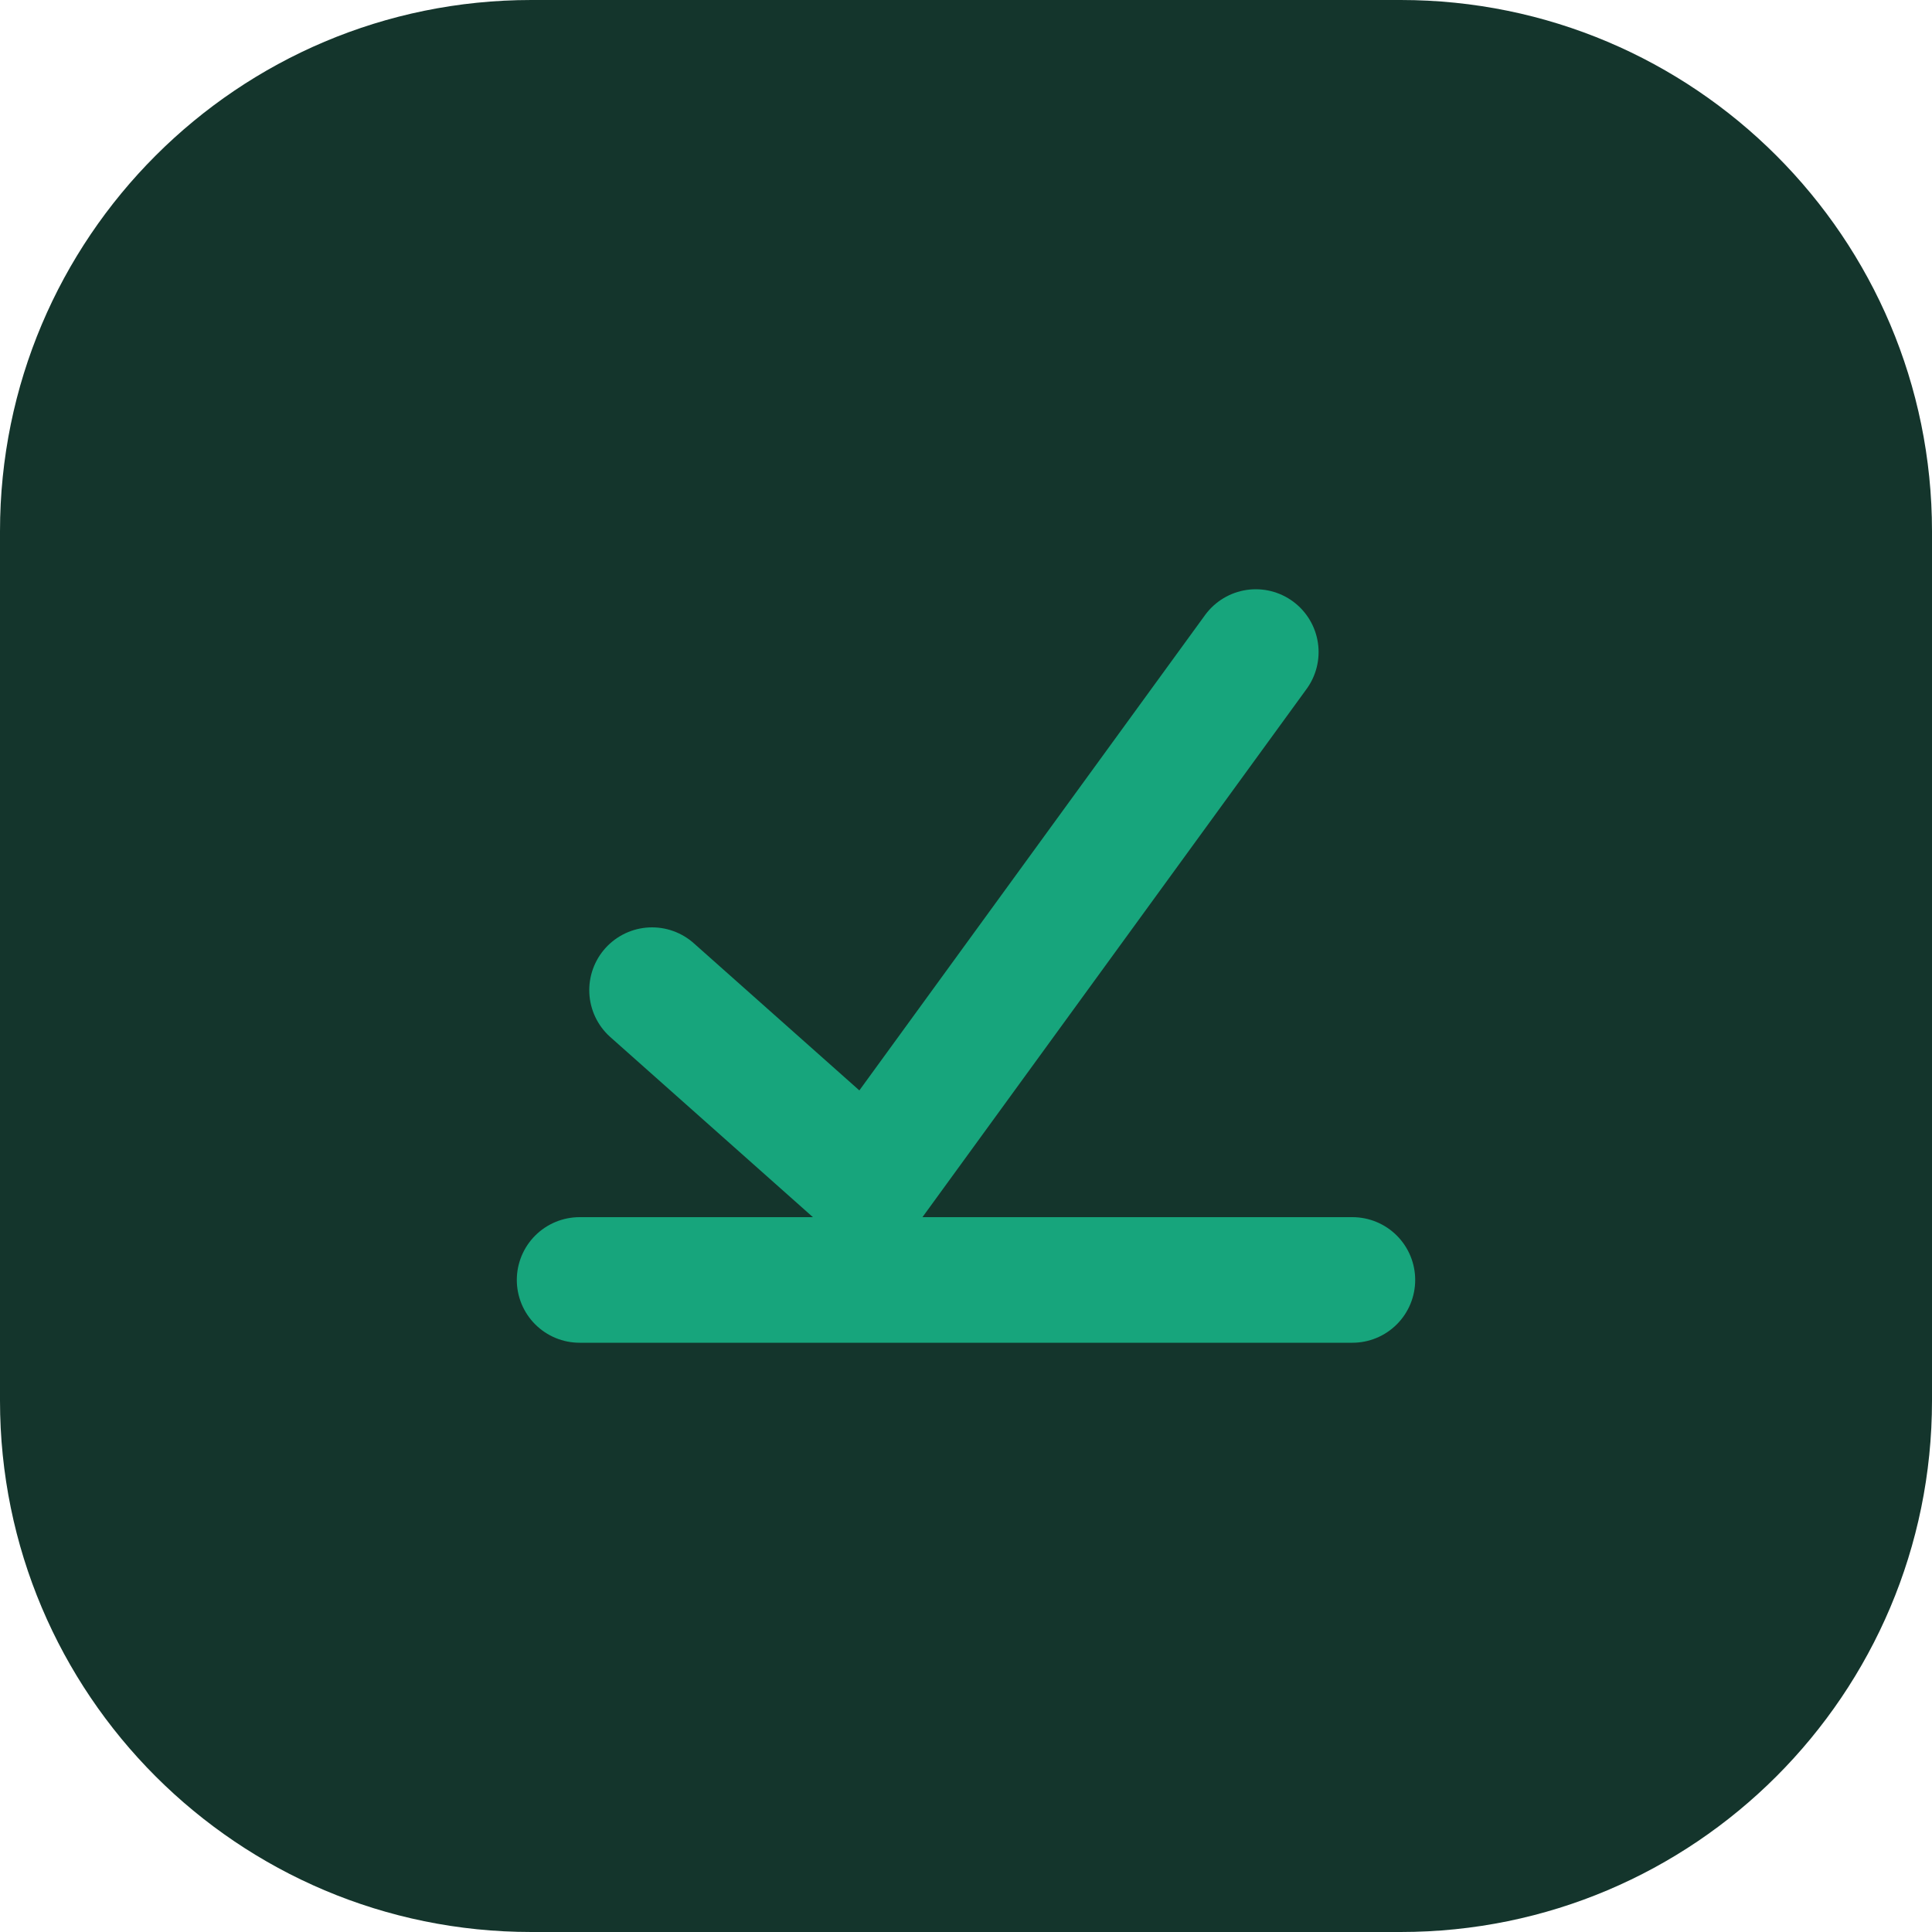
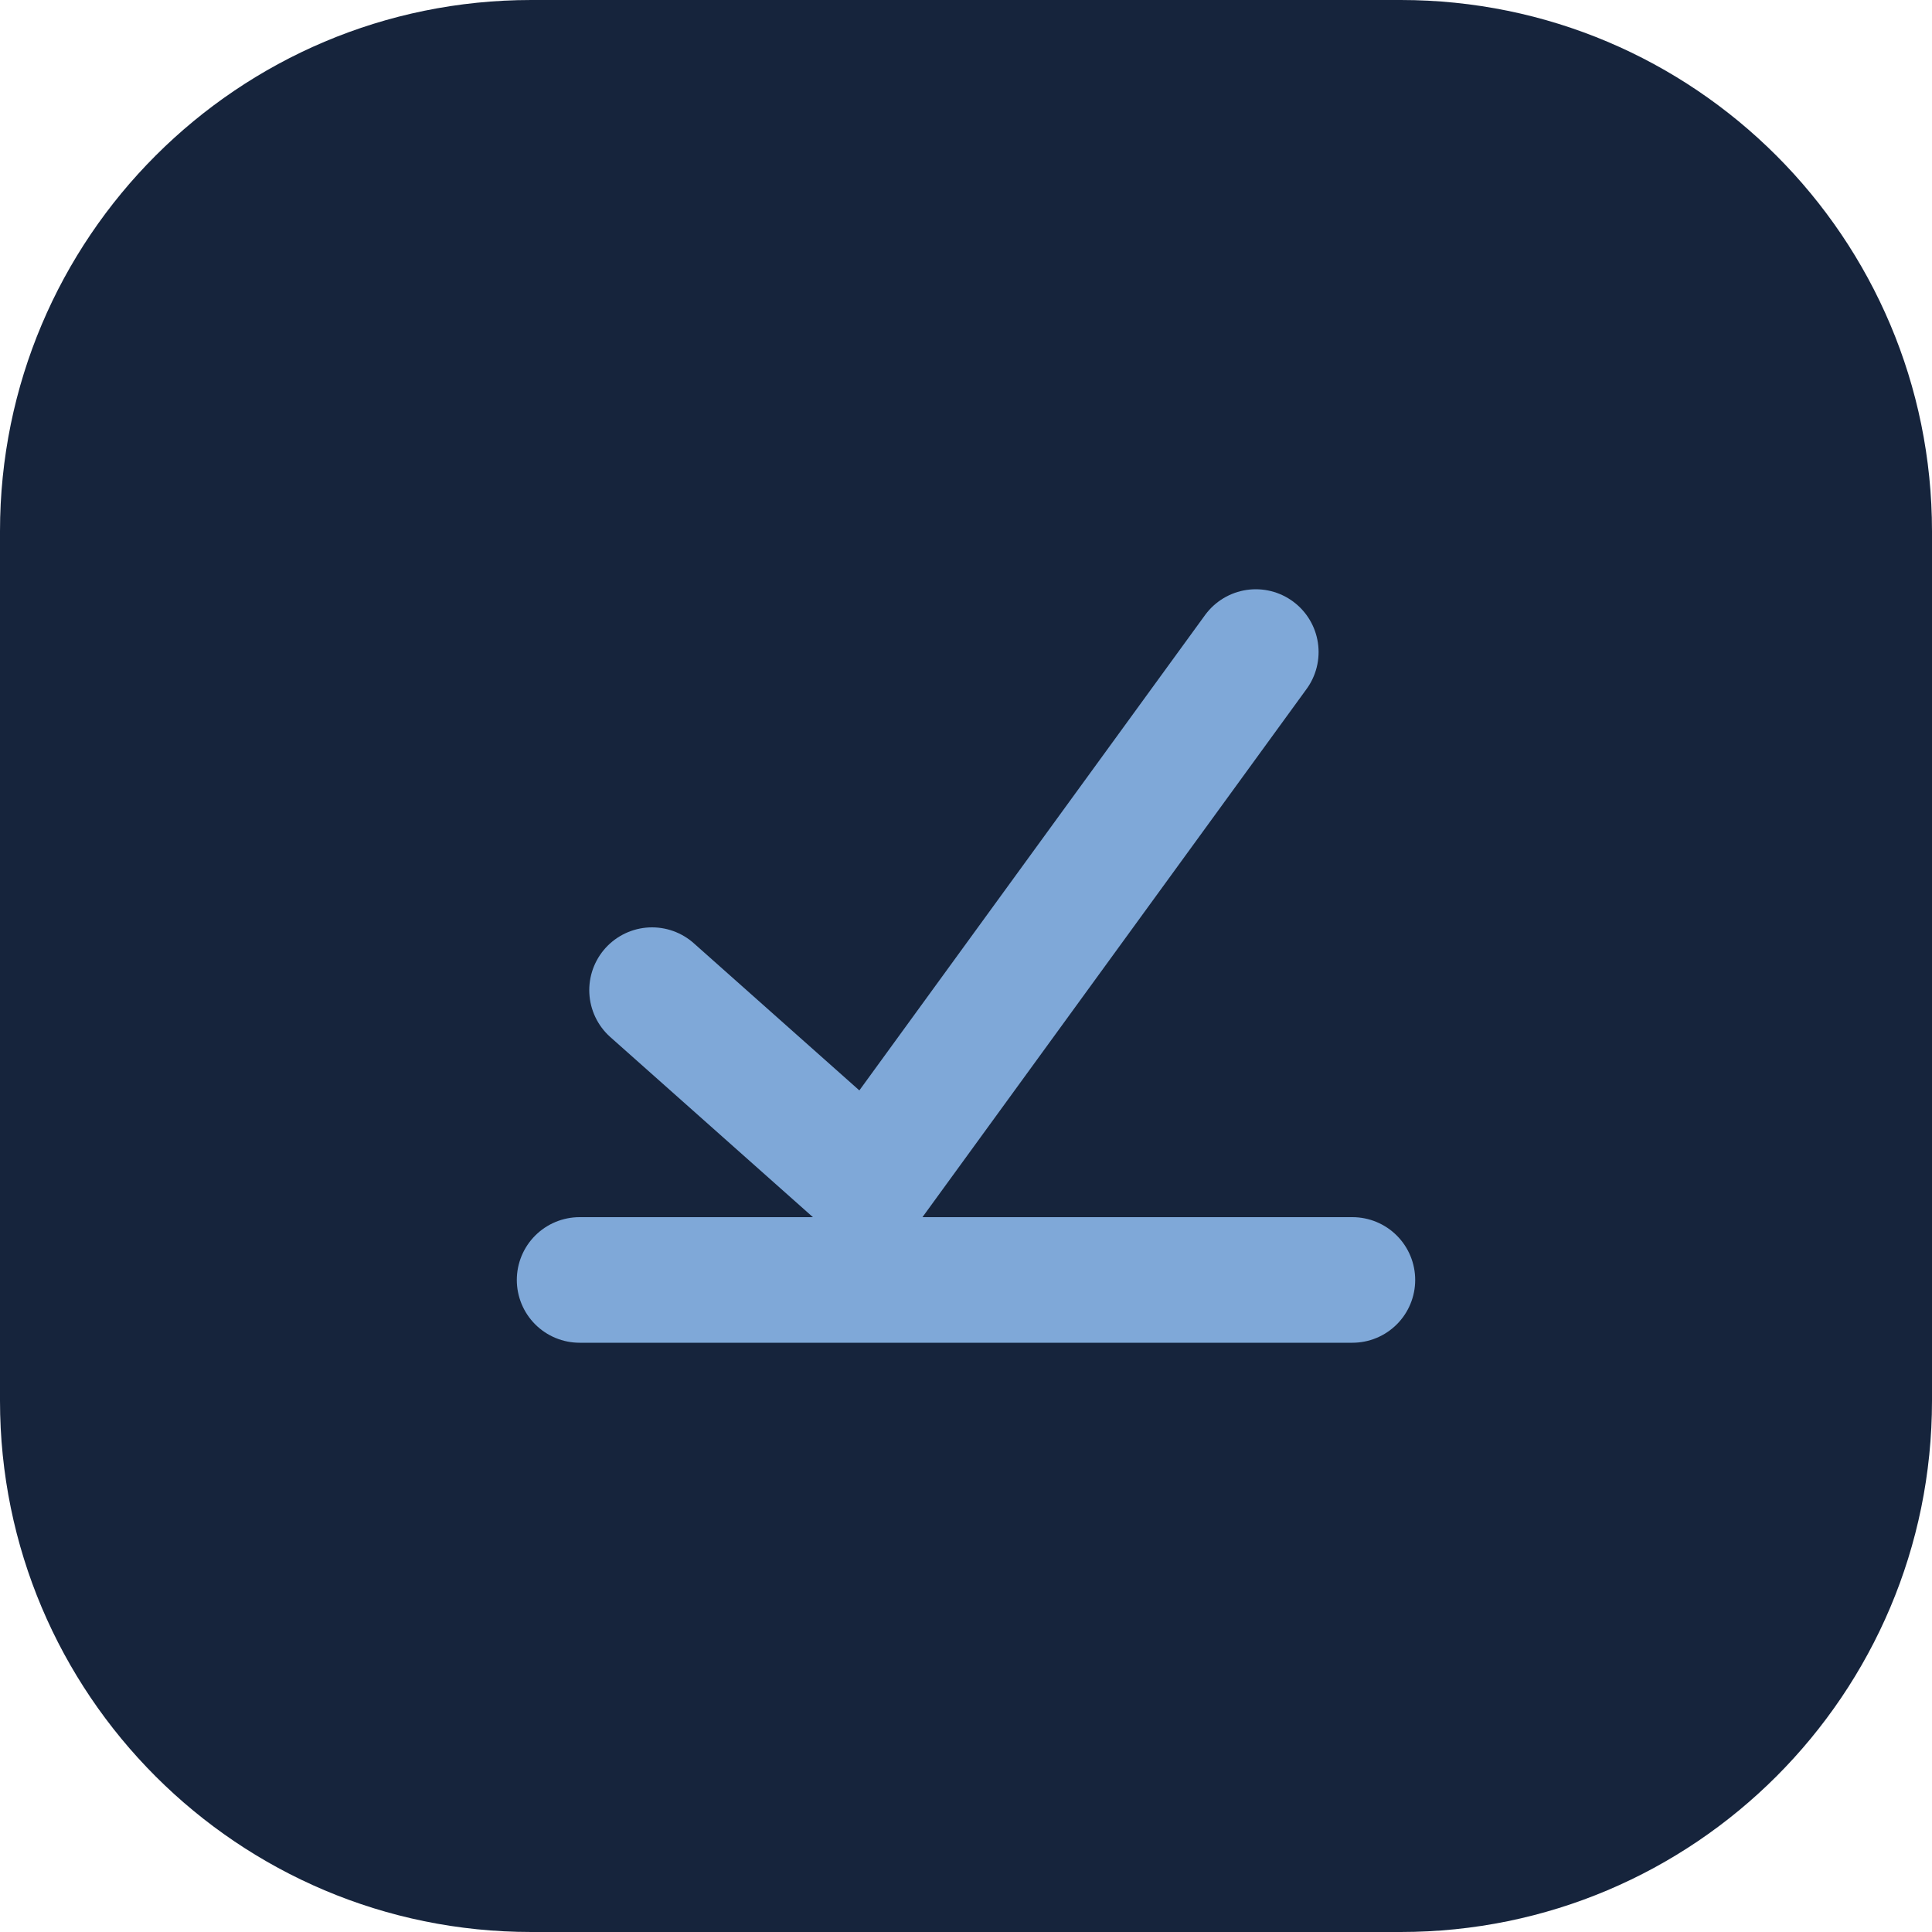
<svg xmlns="http://www.w3.org/2000/svg" width="40" height="40" viewBox="0 0 40 40">
-   <rect width="40" height="40" rx="11" fill="#14352C" />
-   <path d="M12 26.5h16" stroke="#17A57C" stroke-width="2.6" stroke-linecap="round" />
-   <path d="M13.5 20.5l4.5 4 8-11" fill="none" stroke="#17A57C" stroke-width="2.6" stroke-linecap="round" stroke-linejoin="round" />
+   <rect width="40" height="40" rx="11" fill="#16243C" />
+   <path d="M12 26.5h16" stroke="#7FA8D8" stroke-width="2.6" stroke-linecap="round" />
+   <path d="M13.5 20.5l4.5 4 8-11" fill="none" stroke="#7FA8D8" stroke-width="2.6" stroke-linecap="round" stroke-linejoin="round" />
</svg>
